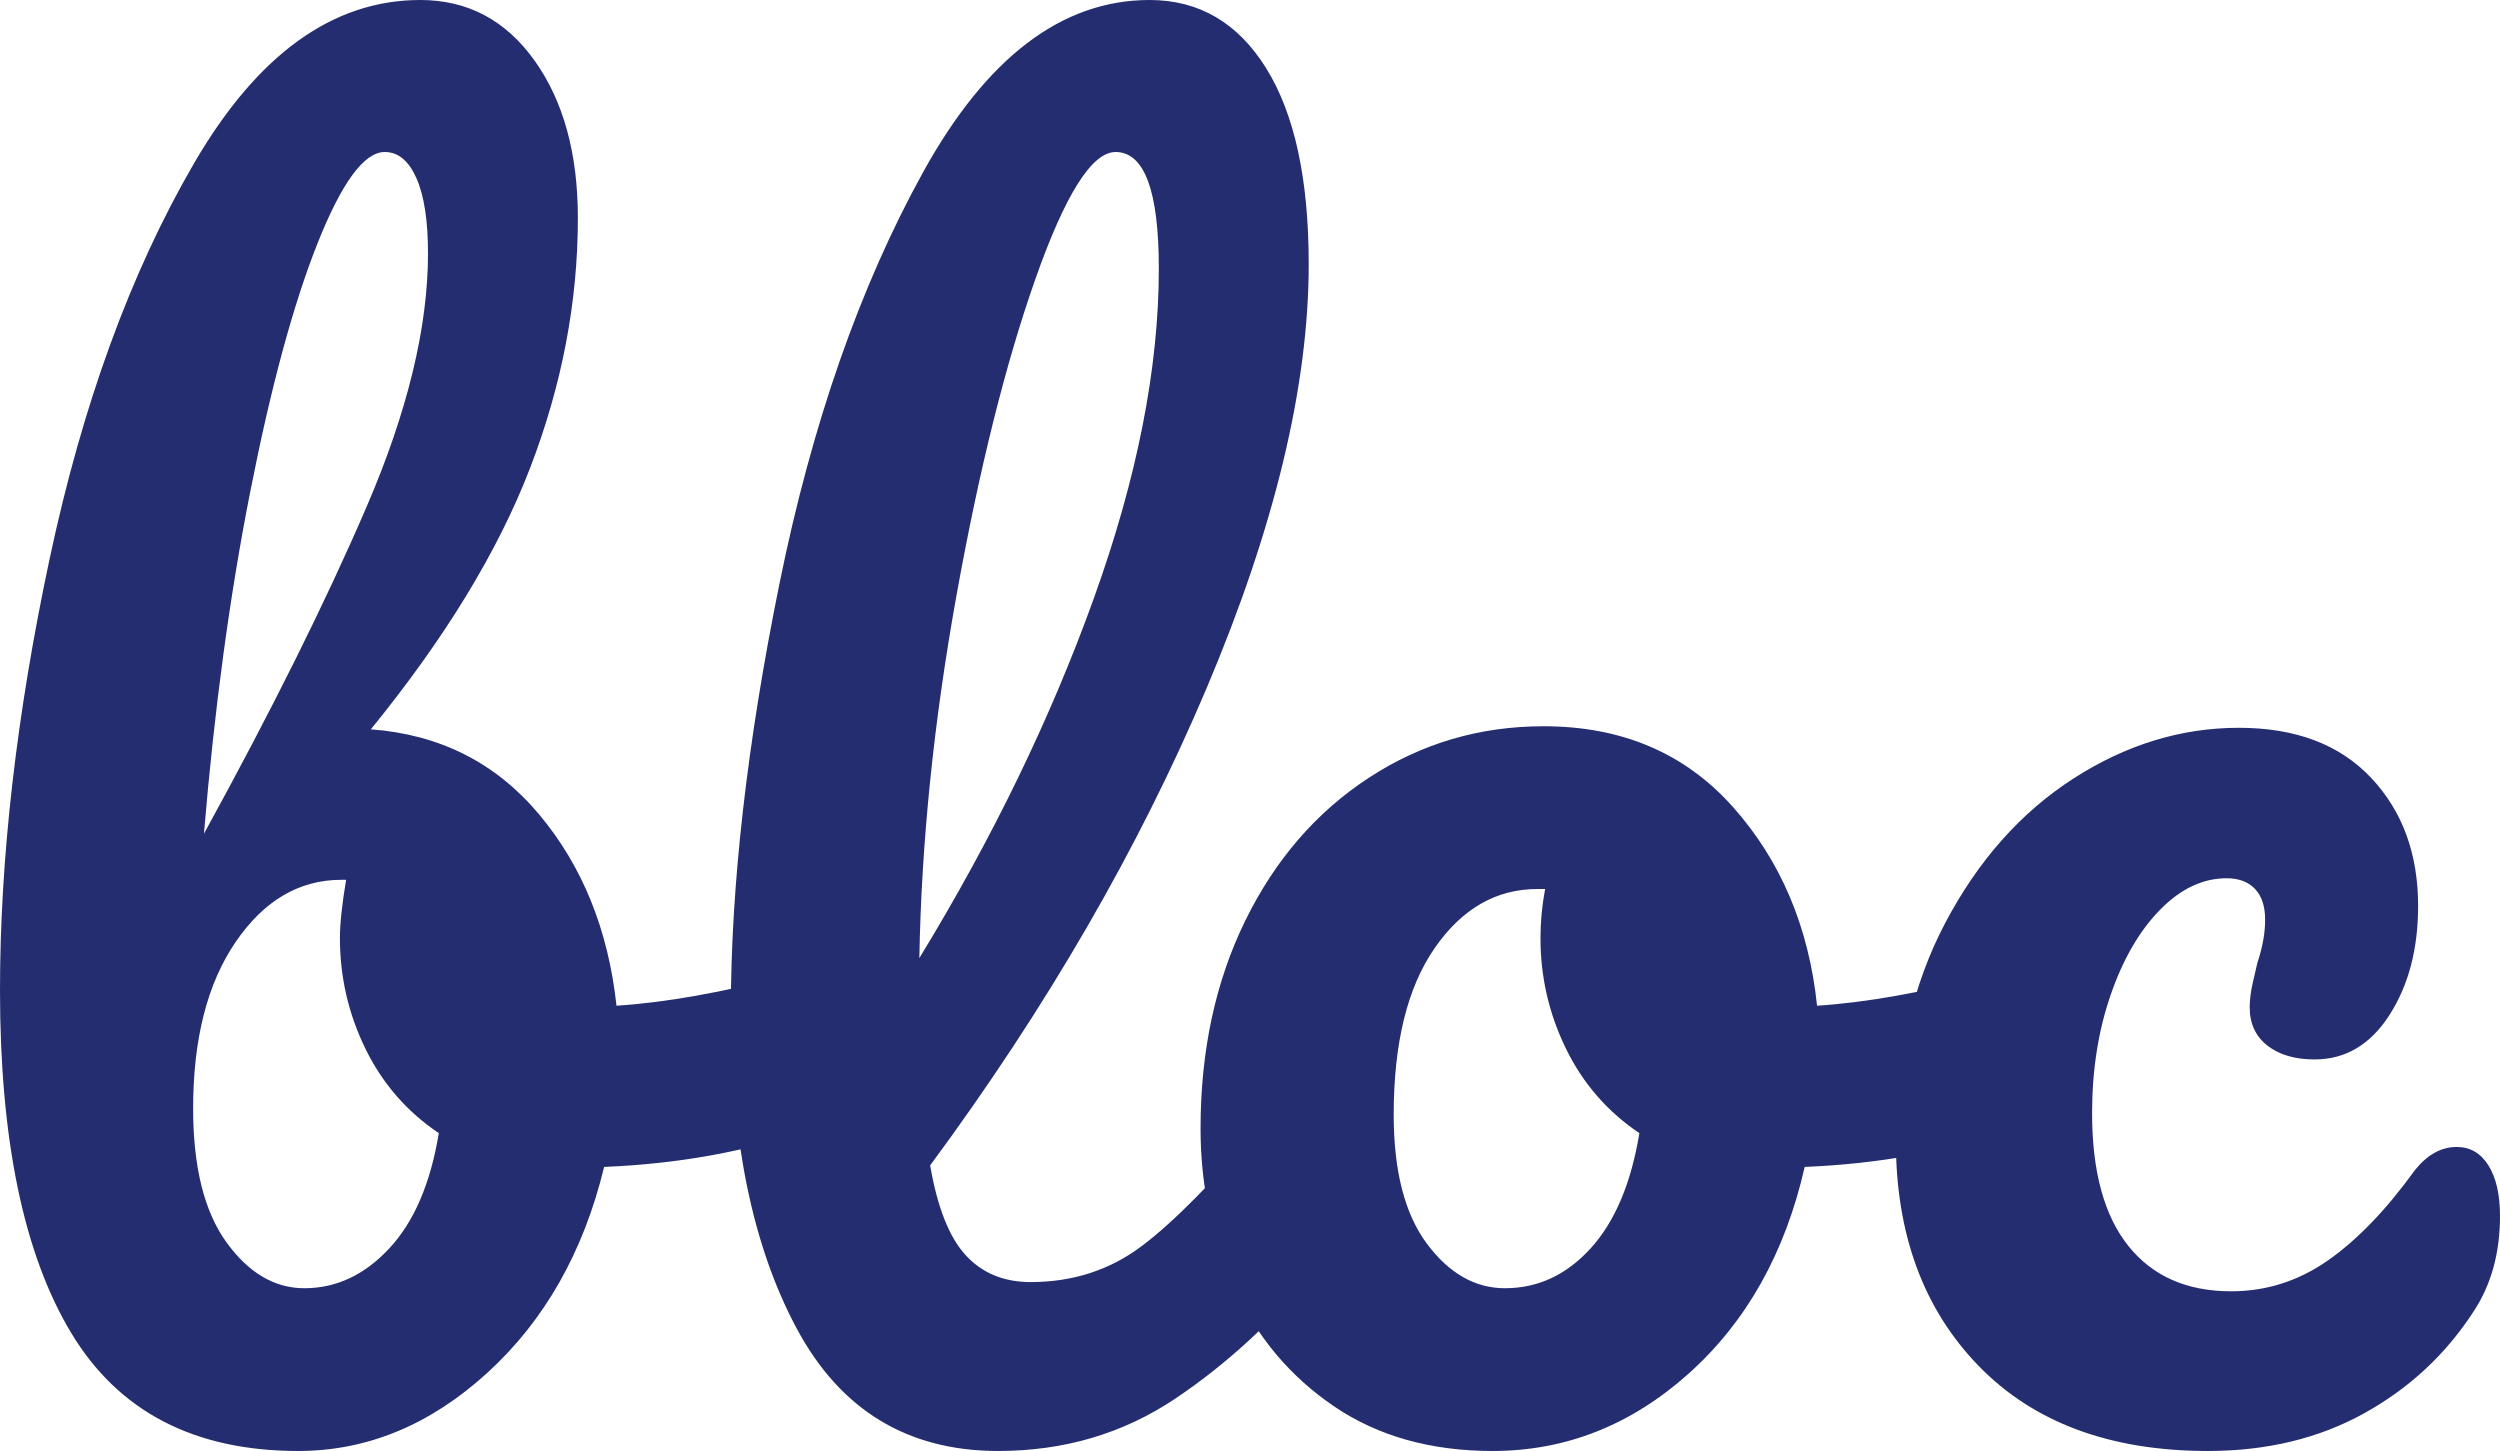
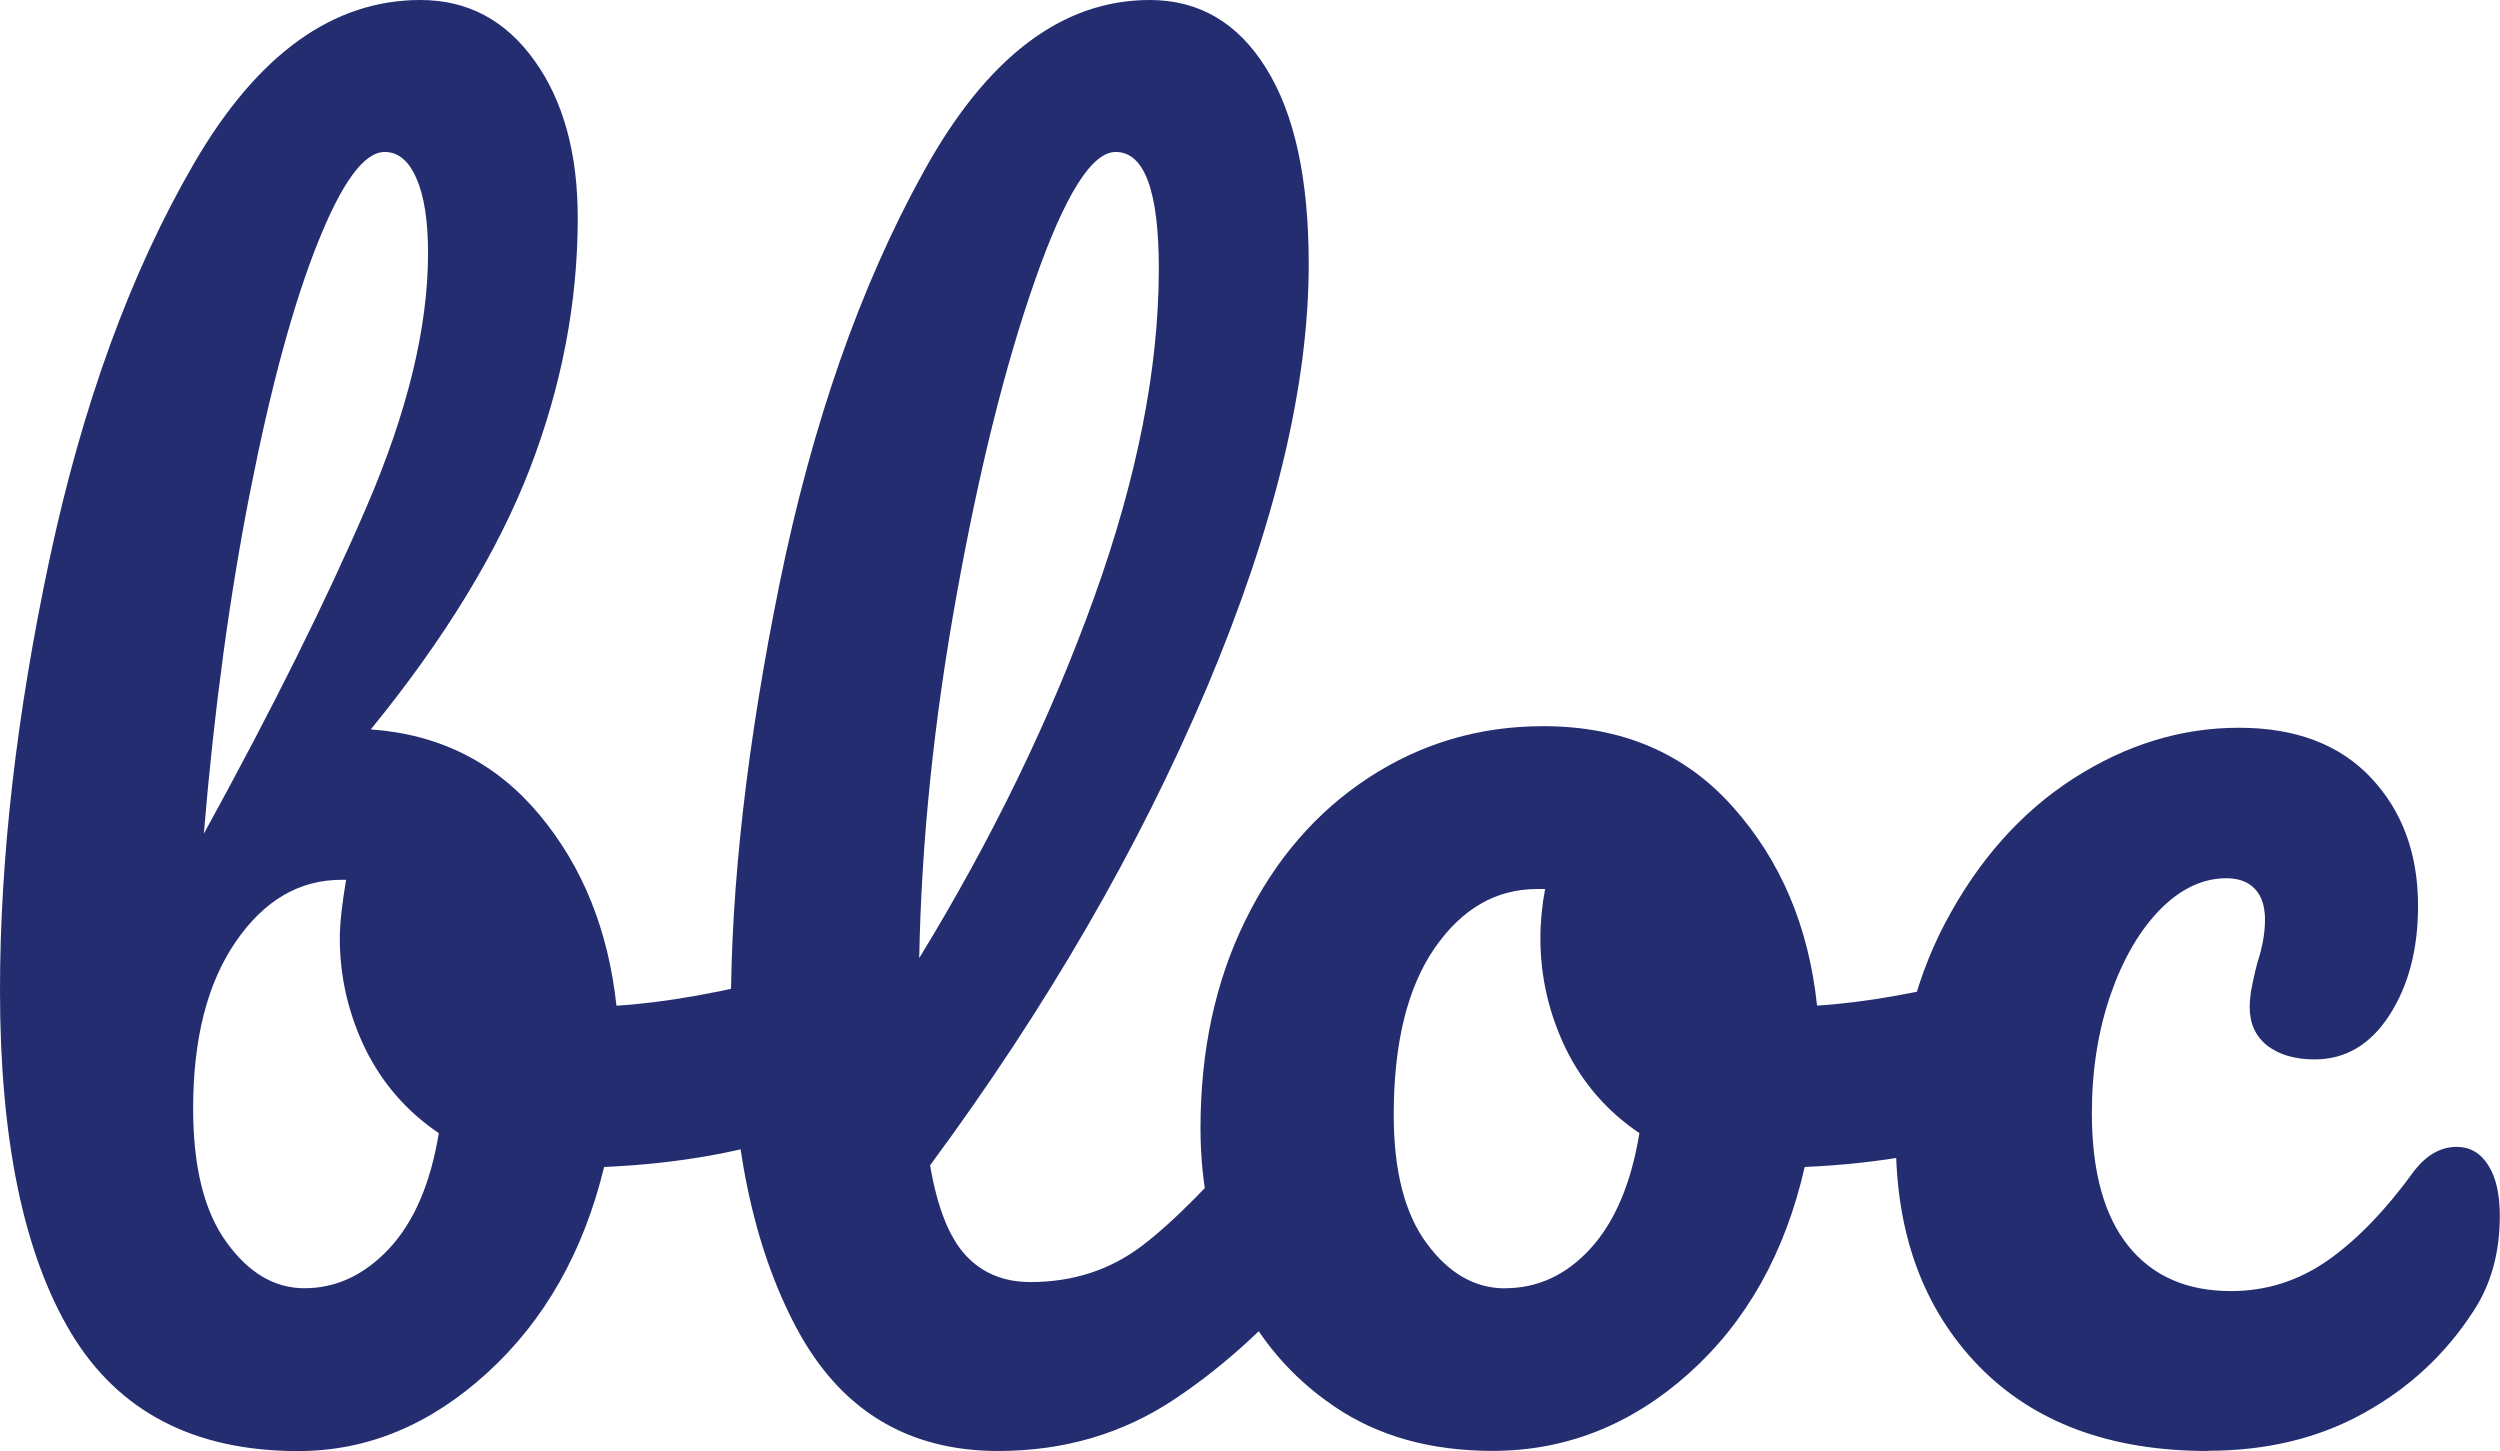
- <svg xmlns="http://www.w3.org/2000/svg" width="255px" height="148px" viewBox="0 0 255 148" version="1.1">
-   <g id="Page-1" stroke="none" stroke-width="1" fill="none" fill-rule="evenodd">
-     <g id="Desktop-HD-Copy-6" transform="translate(-115, -334)" fill="#232D70" fill-rule="nonzero">
-       <g id="Group" transform="translate(115, 334)">
-         <path d="M82.741,99.137 C84.107,99.137 85.158,99.815 85.893,101.172 C86.629,102.53 86.996,104.253 86.996,106.341 C86.996,108.951 86.629,110.961 85.893,112.37 C85.158,113.78 84.002,114.746 82.426,115.268 C76.122,117.46 69.187,118.713 61.622,119.026 C59.521,127.692 55.555,134.688 49.723,140.013 C43.892,145.338 37.457,148 30.417,148 C19.805,148 12.083,143.98 7.25,135.941 C2.417,127.901 0,116.26 0,101.016 C0,87.547 1.681,72.904 5.043,57.086 C8.405,41.268 13.317,27.799 19.779,16.679 C26.241,5.56 33.937,0 42.868,0 C47.701,0 51.588,2.062 54.53,6.186 C57.472,10.31 58.943,15.661 58.943,22.239 C58.943,30.801 57.315,39.31 54.057,47.767 C50.8,56.224 45.389,65.099 37.824,74.392 C44.864,74.914 50.59,77.811 55.003,83.084 C59.416,88.356 62.043,94.856 62.883,102.582 C67.821,102.269 73.705,101.225 80.535,99.45 C81.165,99.241 81.9,99.137 82.741,99.137 Z M39.243,15.505 C37.142,15.505 34.856,18.611 32.387,24.823 C29.918,31.036 27.633,39.467 25.532,50.116 C23.43,60.766 21.854,72.408 20.803,85.041 C27.738,72.408 33.28,61.262 37.43,51.604 C41.581,41.946 43.656,33.359 43.656,25.841 C43.656,22.5 43.262,19.942 42.474,18.167 C41.686,16.392 40.609,15.505 39.243,15.505 Z M31.048,131.399 C34.305,131.399 37.194,130.042 39.716,127.327 C42.237,124.612 43.918,120.697 44.759,115.581 C41.502,113.388 39.006,110.517 37.273,106.967 C35.539,103.417 34.672,99.659 34.672,95.691 C34.672,94.229 34.883,92.246 35.303,89.74 L34.83,89.74 C30.522,89.74 26.924,91.854 24.034,96.083 C21.145,100.311 19.7,105.975 19.7,113.075 C19.7,119.026 20.83,123.568 23.089,126.701 C25.348,129.833 28.001,131.399 31.048,131.399 Z M133.174,112.292 C134.54,112.292 135.616,112.919 136.405,114.171 C137.193,115.424 137.587,117.147 137.587,119.34 C137.587,123.516 136.588,126.753 134.592,129.05 C130.074,134.583 125.162,139.125 119.856,142.675 C114.55,146.225 108.535,148 101.811,148 C92.565,148 85.709,143.824 81.244,135.471 C76.778,127.118 74.546,116.312 74.546,103.052 C74.546,90.314 76.201,75.801 79.51,59.513 C82.82,43.225 87.705,29.235 94.167,17.541 C100.629,5.847 108.325,0 117.256,0 C122.299,0 126.265,2.323 129.155,6.969 C132.044,11.616 133.489,18.272 133.489,26.938 C133.489,39.362 130.022,53.771 123.087,70.163 C116.153,86.555 106.749,102.791 94.876,118.87 C95.612,123.151 96.82,126.205 98.501,128.032 C100.182,129.859 102.389,130.772 105.121,130.772 C109.428,130.772 113.211,129.546 116.468,127.092 C119.725,124.638 123.875,120.436 128.918,114.485 C130.179,113.023 131.598,112.292 133.174,112.292 Z M113.789,15.505 C111.372,15.505 108.64,19.838 105.593,28.504 C102.546,37.17 99.867,47.924 97.556,60.766 C95.244,73.609 93.983,85.929 93.773,97.727 C101.233,85.511 107.169,73.269 111.582,61.001 C115.995,48.733 118.201,37.535 118.201,27.407 C118.201,19.472 116.731,15.505 113.789,15.505 Z M205.198,99.137 C206.564,99.137 207.614,99.815 208.35,101.172 C209.085,102.53 209.453,104.253 209.453,106.341 C209.453,111.352 207.93,114.328 204.883,115.268 C198.578,117.46 191.644,118.713 184.079,119.026 C182.083,127.797 178.143,134.818 172.259,140.091 C166.375,145.364 159.703,148 152.244,148 C145.939,148 140.555,146.486 136.089,143.458 C131.624,140.43 128.235,136.411 125.924,131.399 C123.612,126.387 122.457,120.958 122.457,115.111 C122.457,107.176 123.98,100.102 127.027,93.89 C130.074,87.678 134.277,82.823 139.635,79.325 C144.994,75.827 150.93,74.078 157.444,74.078 C165.43,74.078 171.865,76.819 176.751,82.301 C181.636,87.782 184.499,94.542 185.34,102.582 C190.278,102.269 196.162,101.225 202.991,99.45 C203.832,99.241 204.567,99.137 205.198,99.137 Z M153.504,131.399 C156.867,131.399 159.782,130.042 162.251,127.327 C164.72,124.612 166.375,120.697 167.216,115.581 C163.959,113.388 161.463,110.517 159.73,106.967 C157.996,103.417 157.129,99.659 157.129,95.691 C157.129,94.02 157.287,92.35 157.602,90.679 L156.814,90.679 C152.611,90.679 149.118,92.689 146.333,96.709 C143.549,100.729 142.157,106.393 142.157,113.702 C142.157,119.444 143.286,123.829 145.545,126.857 C147.804,129.885 150.457,131.399 153.504,131.399 Z M225.213,148 C215.232,148 207.43,145.103 201.809,139.308 C196.188,133.513 193.378,125.865 193.378,116.364 C193.378,107.907 195.059,100.494 198.421,94.125 C201.783,87.756 206.143,82.849 211.502,79.403 C216.86,75.958 222.481,74.235 228.365,74.235 C234.144,74.235 238.636,75.932 241.84,79.325 C245.045,82.718 246.647,87.077 246.647,92.402 C246.647,96.787 245.675,100.494 243.731,103.522 C241.788,106.55 239.24,108.063 236.088,108.063 C234.091,108.063 232.489,107.594 231.281,106.654 C230.073,105.714 229.468,104.409 229.468,102.739 C229.468,102.008 229.574,101.172 229.784,100.233 C229.994,99.293 230.151,98.614 230.256,98.197 C230.782,96.631 231.044,95.169 231.044,93.812 C231.044,92.454 230.703,91.41 230.02,90.679 C229.337,89.948 228.365,89.583 227.104,89.583 C224.688,89.583 222.429,90.653 220.328,92.794 C218.226,94.934 216.545,97.831 215.284,101.486 C214.023,105.14 213.393,109.16 213.393,113.545 C213.393,119.496 214.628,124.012 217.097,127.092 C219.566,130.172 223.059,131.712 227.577,131.712 C231.15,131.712 234.433,130.668 237.427,128.58 C240.422,126.492 243.39,123.412 246.332,119.34 C247.593,117.774 249.011,116.99 250.587,116.99 C251.953,116.99 253.03,117.617 253.818,118.87 C254.606,120.123 255,121.845 255,124.038 C255,127.797 254.107,131.033 252.321,133.748 C249.484,138.133 245.754,141.605 241.131,144.163 C236.508,146.721 231.202,148 225.213,148 Z" id="bloc" />
+ <svg xmlns="http://www.w3.org/2000/svg" width="255" height="148">
+   <g fill="none">
+     <g fill="#232D70" fill-rule="nonzero">
+       <g>
+         <path d="M82.74 99.14c1.37 0 2.42.68 3.15 2.03.73 1.36 1.1 3.08 1.1 5.17 0 2.6-.37 4.62-1.1 6.03-.74 1.4-1.9 2.38-3.47 2.9-6.3 2.2-13.24 3.44-20.8 3.76-2.1 8.66-6.08 15.66-11.9 20.98-5.84 5.34-12.27 8-19.3 8-10.62 0-18.35-4.02-23.18-12.06C2.42 127.9 0 116.26 0 101.02 0 87.55 1.68 72.9 5.04 57.1c3.37-15.83 8.28-29.3 14.74-40.42C26.24 5.56 33.94 0 42.88 0c4.82 0 8.7 2.06 11.65 6.2 2.94 4.1 4.4 9.46 4.4 16.04 0 8.56-1.62 17.07-4.87 25.53C50.8 56.22 45.4 65.1 37.82 74.4c7.04.5 12.77 3.4 17.18 8.68 4.42 5.28 7.04 11.78 7.88 19.5 4.94-.3 10.83-1.36 17.65-3.13.64-.2 1.37-.3 2.2-.3zM39.24 15.5c-2.1 0-4.38 3.1-6.85 9.32-2.48 6.22-4.77 14.65-6.87 25.3-2.1 10.65-3.68 22.3-4.73 34.92C27.74 72.4 33.28 61.26 37.43 51.6c4.15-9.65 6.23-18.24 6.23-25.76 0-3.34-.4-5.9-1.2-7.67-.77-1.78-1.85-2.67-3.22-2.67zm-8.2 115.9c3.26 0 6.15-1.36 8.68-4.07 2.52-2.72 4.2-6.63 5.04-11.75-3.26-2.2-5.75-5.06-7.5-8.6-1.72-3.56-2.6-7.32-2.6-11.3 0-1.45.22-3.43.64-5.94h-.47c-4.3 0-7.9 2.1-10.8 6.34-2.9 4.23-4.33 9.9-4.33 17 0 5.95 1.13 10.5 3.4 13.62 2.25 3.13 4.9 4.7 7.95 4.7zm102.13-19.1c1.37 0 2.45.62 3.23 1.87.8 1.25 1.2 2.98 1.2 5.17 0 4.18-1 7.4-3 9.7-4.53 5.54-9.44 10.1-14.74 13.64-5.3 3.55-11.32 5.32-18.05 5.32-9.24 0-16.1-4.18-20.56-12.53-4.46-8.35-6.7-19.16-6.7-32.42 0-12.74 1.66-27.25 4.97-43.54 3.32-16.27 8.2-30.27 14.67-41.96C100.63 5.84 108.33 0 117.27 0c5.03 0 9 2.32 11.88 6.97 2.9 4.65 4.34 11.3 4.34 19.97 0 12.42-3.48 26.83-10.4 43.22-6.95 16.4-16.35 32.63-28.22 48.7.73 4.3 1.94 7.34 3.62 9.17 1.68 1.83 3.9 2.74 6.62 2.74 4.3 0 8.1-1.22 11.35-3.68s7.4-6.66 12.45-12.62c1.26-1.46 2.68-2.2 4.25-2.2zM113.8 15.5c-2.43 0-5.16 4.34-8.2 13-3.05 8.67-5.73 19.42-8.04 32.27-2.32 12.84-3.58 25.16-3.8 36.96 7.47-12.22 13.4-24.46 17.82-36.73 4.42-12.27 6.62-23.46 6.62-33.6 0-7.93-1.47-11.9-4.4-11.9zm91.4 83.64c1.36 0 2.4.68 3.15 2.03.74 1.36 1.1 3.08 1.1 5.17 0 5-1.52 8-4.57 8.93-6.3 2.2-13.24 3.44-20.8 3.76-2 8.77-5.94 15.8-11.82 21.06-5.88 5.26-12.56 7.9-20.02 7.9-6.3 0-11.7-1.5-16.15-4.54-4.48-3.03-7.86-7.05-10.18-12.06-2.3-5-3.46-10.44-3.46-16.3 0-7.92 1.52-15 4.57-21.2 3.04-6.22 7.25-11.08 12.6-14.58 5.36-3.5 11.3-5.24 17.8-5.24 8 0 14.43 2.74 19.32 8.22 4.9 5.48 7.75 12.24 8.6 20.28 4.93-.3 10.8-1.36 17.64-3.13.83-.2 1.57-.3 2.2-.3zm-51.7 32.26c3.37 0 6.28-1.36 8.75-4.07 2.47-2.72 4.13-6.63 4.97-11.75-3.26-2.2-5.76-5.06-7.5-8.6-1.72-3.56-2.6-7.32-2.6-11.3 0-1.66.17-3.33.48-5h-.8c-4.2 0-7.68 2-10.47 6.03-2.78 4.03-4.17 9.7-4.17 17 0 5.74 1.13 10.13 3.4 13.16 2.24 3.03 4.9 4.54 7.94 4.54zm71.7 16.6c-9.97 0-17.77-2.9-23.4-8.7-5.6-5.8-8.42-13.43-8.42-22.94 0-8.45 1.68-15.87 5.04-22.24 3.36-6.36 7.72-11.27 13.08-14.72 5.36-3.44 10.98-5.17 16.87-5.17 5.77 0 10.27 1.7 13.47 5.1 3.2 3.4 4.8 7.75 4.8 13.07 0 4.4-.96 8.1-2.9 11.12-1.95 3.03-4.5 4.54-7.65 4.54-2 0-3.6-.47-4.82-1.4-1.2-.95-1.8-2.25-1.8-3.92 0-.73.1-1.57.3-2.5.2-.95.37-1.63.48-2.04.52-1.57.78-3.03.78-4.4 0-1.35-.34-2.4-1.02-3.12-.68-.73-1.65-1.1-2.92-1.1-2.4 0-4.67 1.07-6.77 3.2-2.1 2.15-3.78 5.05-5.05 8.7-1.26 3.66-1.9 7.68-1.9 12.06 0 5.96 1.25 10.47 3.72 13.55 2.47 3.07 5.96 4.6 10.48 4.6 3.57 0 6.85-1.03 9.85-3.12 3-2.1 5.96-5.17 8.9-9.24 1.26-1.57 2.68-2.35 4.26-2.35 1.35 0 2.43.62 3.22 1.87.8 1.25 1.18 2.98 1.18 5.17 0 3.76-.9 7-2.68 9.7-2.84 4.4-6.57 7.86-11.2 10.42-4.6 2.56-9.92 3.84-15.9 3.84z" />
      </g>
    </g>
  </g>
</svg>
